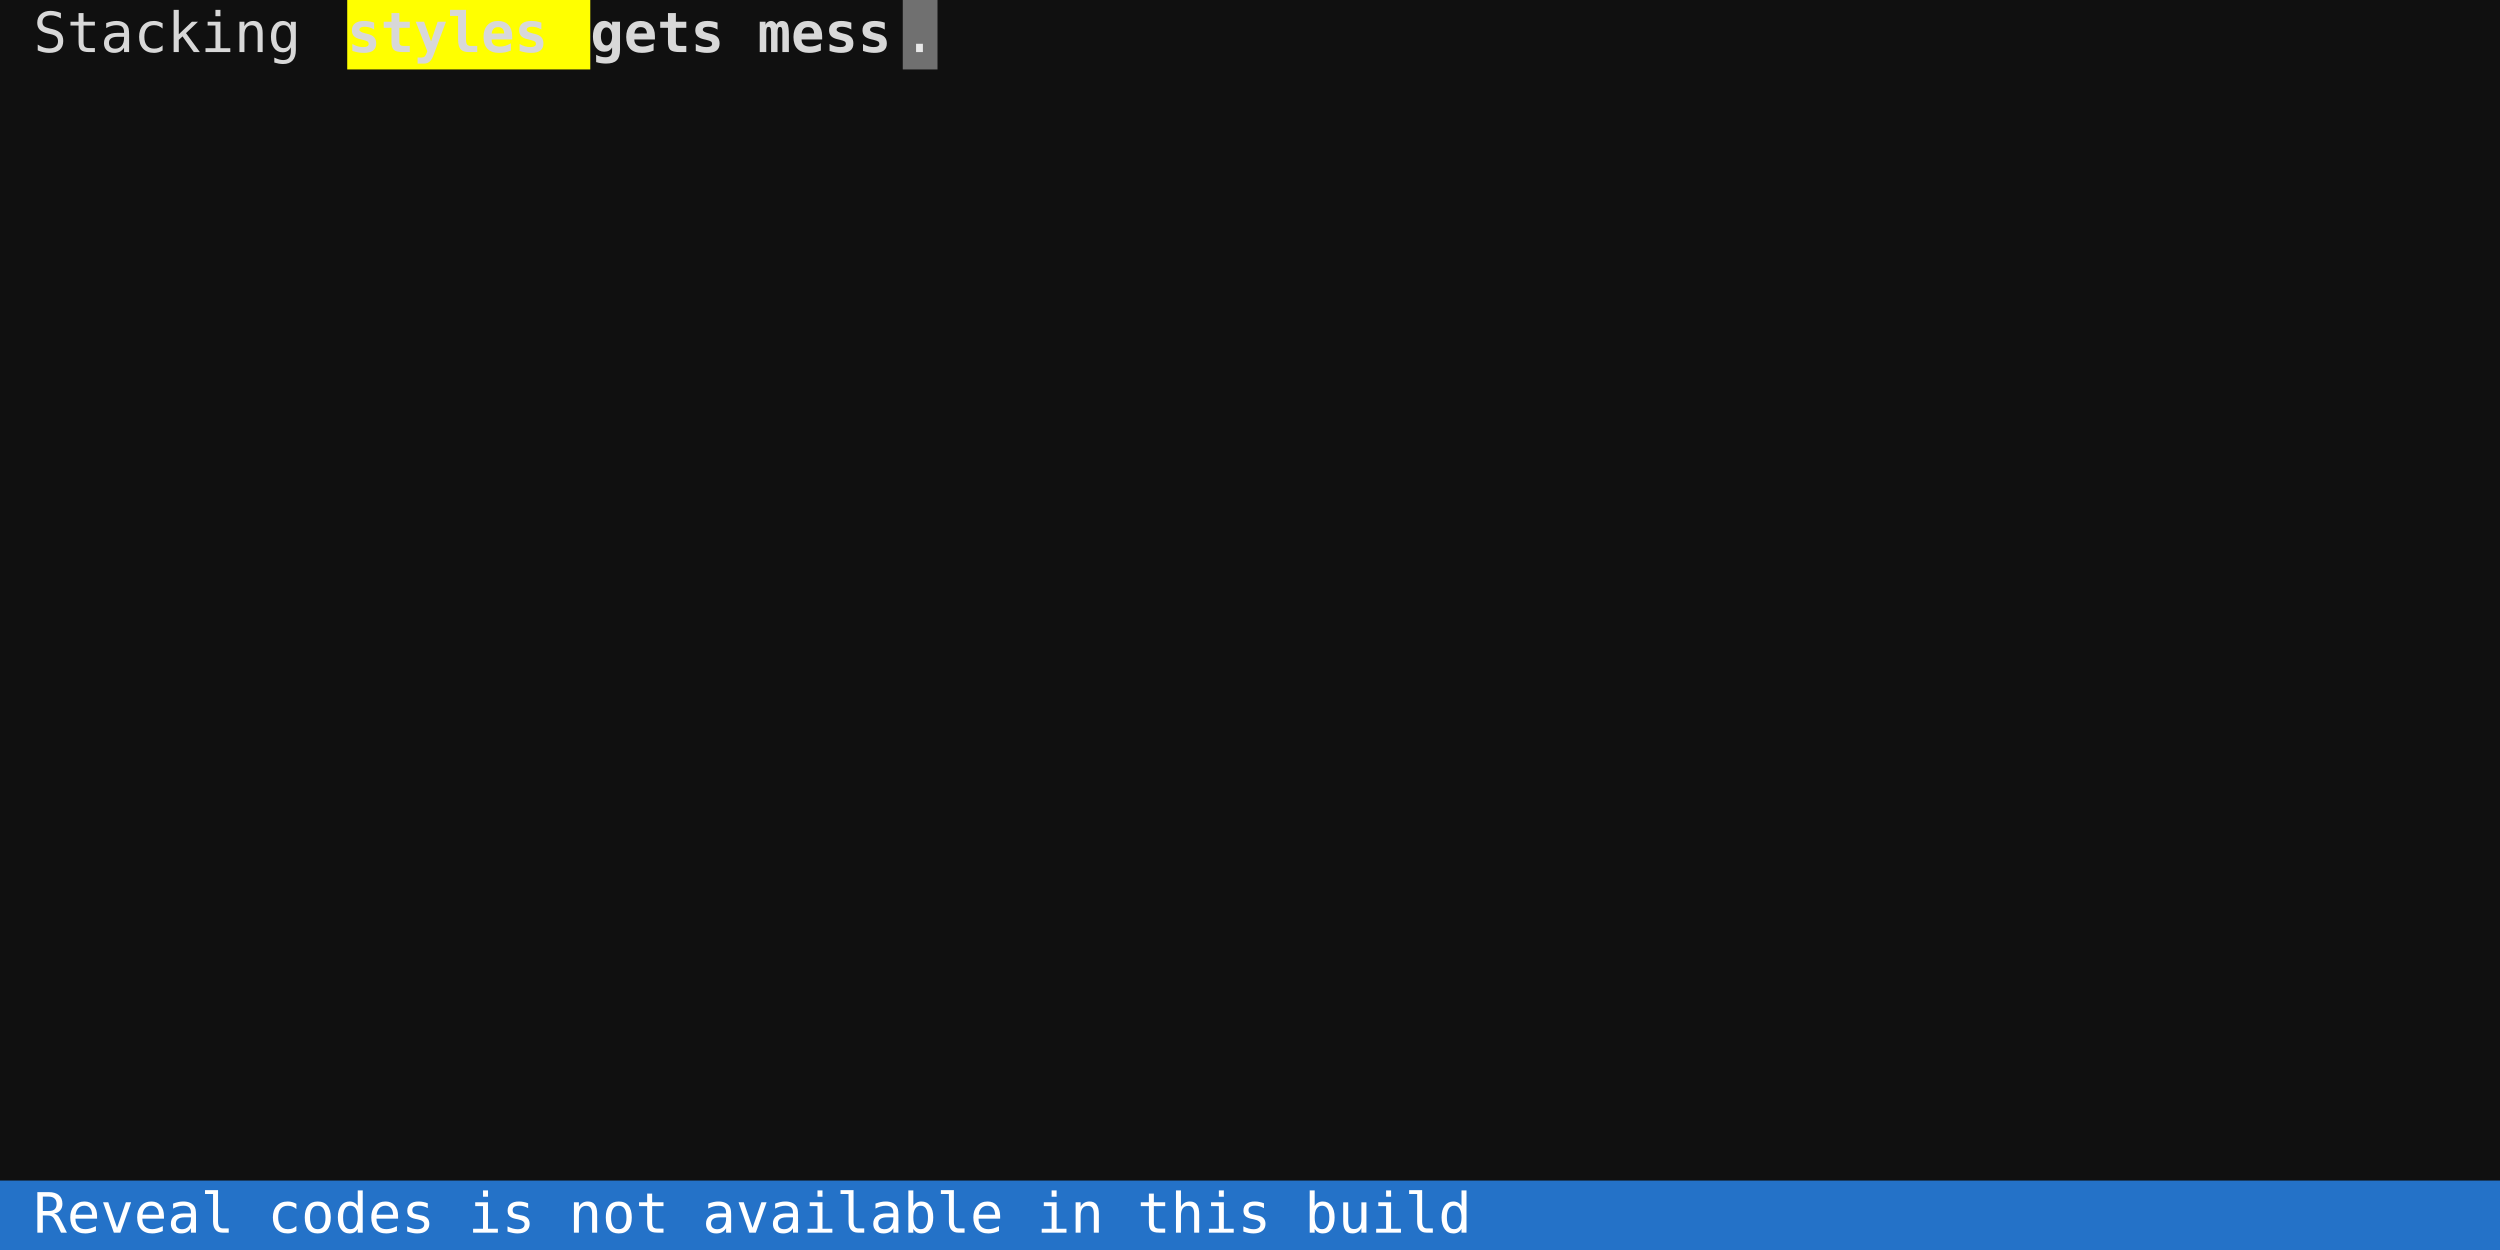
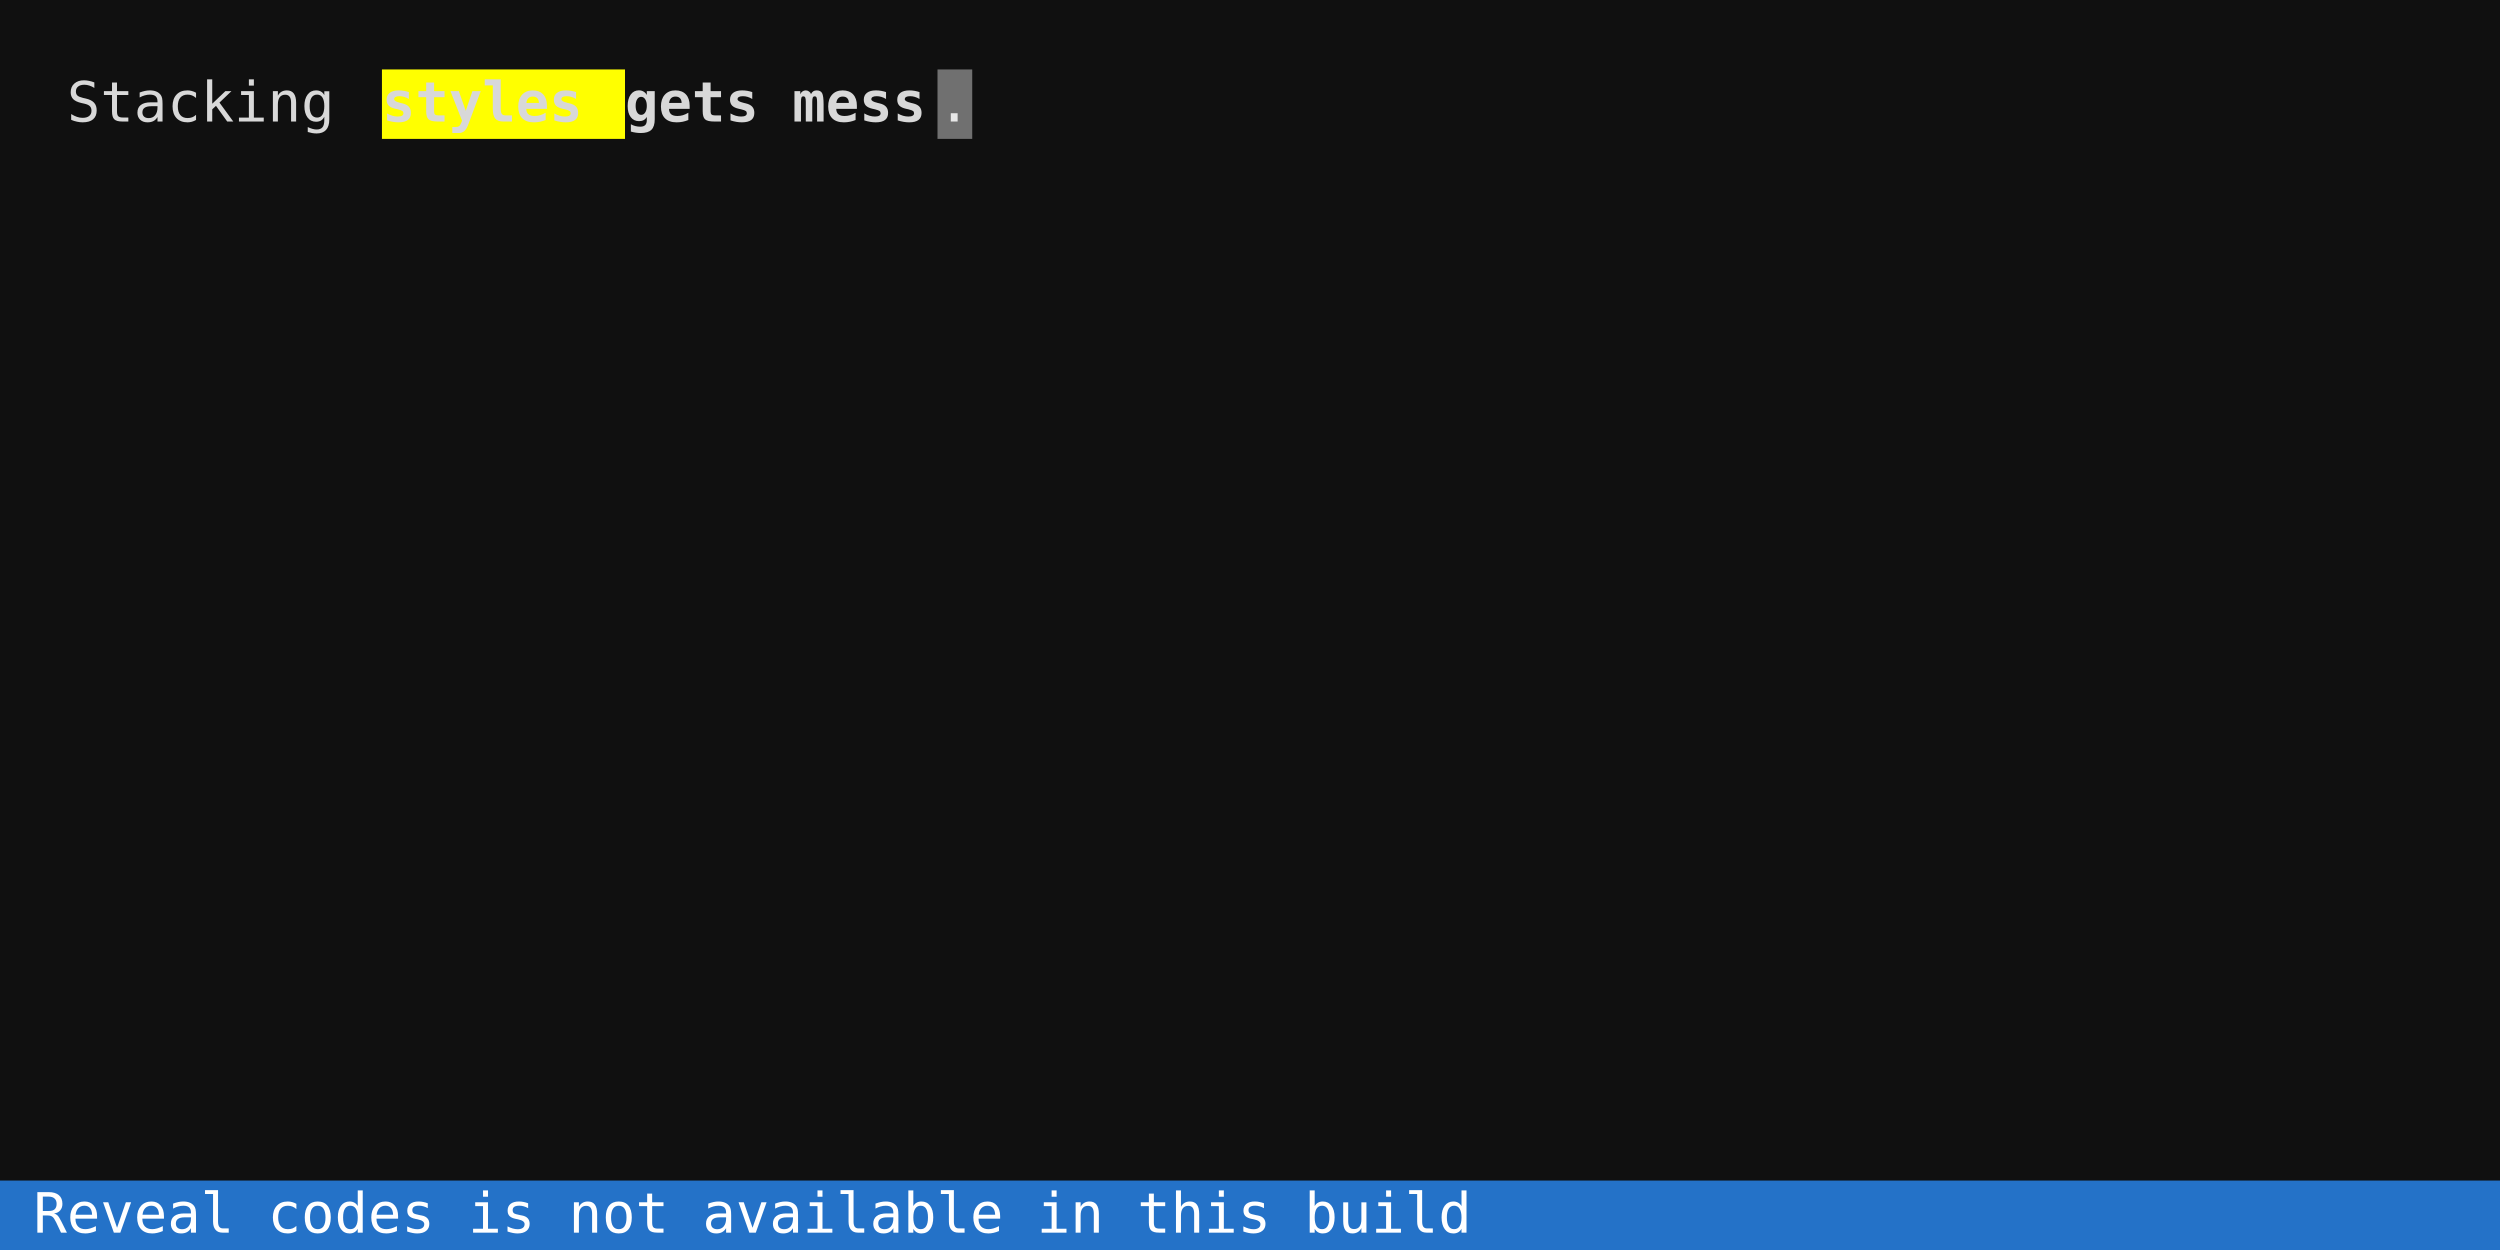
<svg xmlns="http://www.w3.org/2000/svg" width="720" height="360" viewBox="0 0 720 360" font-family="'DejaVu Sans Mono', Menlo, Consolas, monospace" font-size="16px">
  <rect width="100%" height="100%" fill="#101010" />
-   <text x="0" y="15" fill="#d8d8d8" textLength="100" lengthAdjust="spacingAndGlyphs" xml:space="preserve"> Stacking </text>
-   <rect x="100" y="0" width="70" height="20" fill="#ffff00" />
-   <text x="100" y="15" fill="#d8d8d8" textLength="70" lengthAdjust="spacingAndGlyphs" xml:space="preserve" font-weight="bold">styles </text>
-   <text x="170" y="15" fill="#d8d8d8" textLength="90" lengthAdjust="spacingAndGlyphs" xml:space="preserve" font-weight="bold">gets mess</text>
-   <text x="260" y="15" fill="#d8d8d8" textLength="460" lengthAdjust="spacingAndGlyphs" xml:space="preserve">.                                             </text>
+   <text x="0" y="35" fill="#d8d8d8" textLength="110" lengthAdjust="spacingAndGlyphs" xml:space="preserve">  Stacking </text>
+   <rect x="110" y="20" width="70" height="20" fill="#ffff00" />
+   <text x="110" y="35" fill="#d8d8d8" textLength="70" lengthAdjust="spacingAndGlyphs" xml:space="preserve" font-weight="bold">styles </text>
+   <text x="180" y="35" fill="#d8d8d8" textLength="90" lengthAdjust="spacingAndGlyphs" xml:space="preserve" font-weight="bold">gets mess</text>
+   <text x="270" y="35" fill="#d8d8d8" textLength="450" lengthAdjust="spacingAndGlyphs" xml:space="preserve">.                                            </text>
  <rect x="0" y="340" width="720" height="20" fill="#2472c8" />
  <text x="0" y="355" fill="#ffffff" textLength="720" lengthAdjust="spacingAndGlyphs" xml:space="preserve"> Reveal codes is not available in this build                            </text>
-   <rect x="260" y="0" width="10" height="20" fill="#ffffff" fill-opacity="0.4" />
+   <rect x="270" y="20" width="10" height="20" fill="#ffffff" fill-opacity="0.4" />
</svg>
